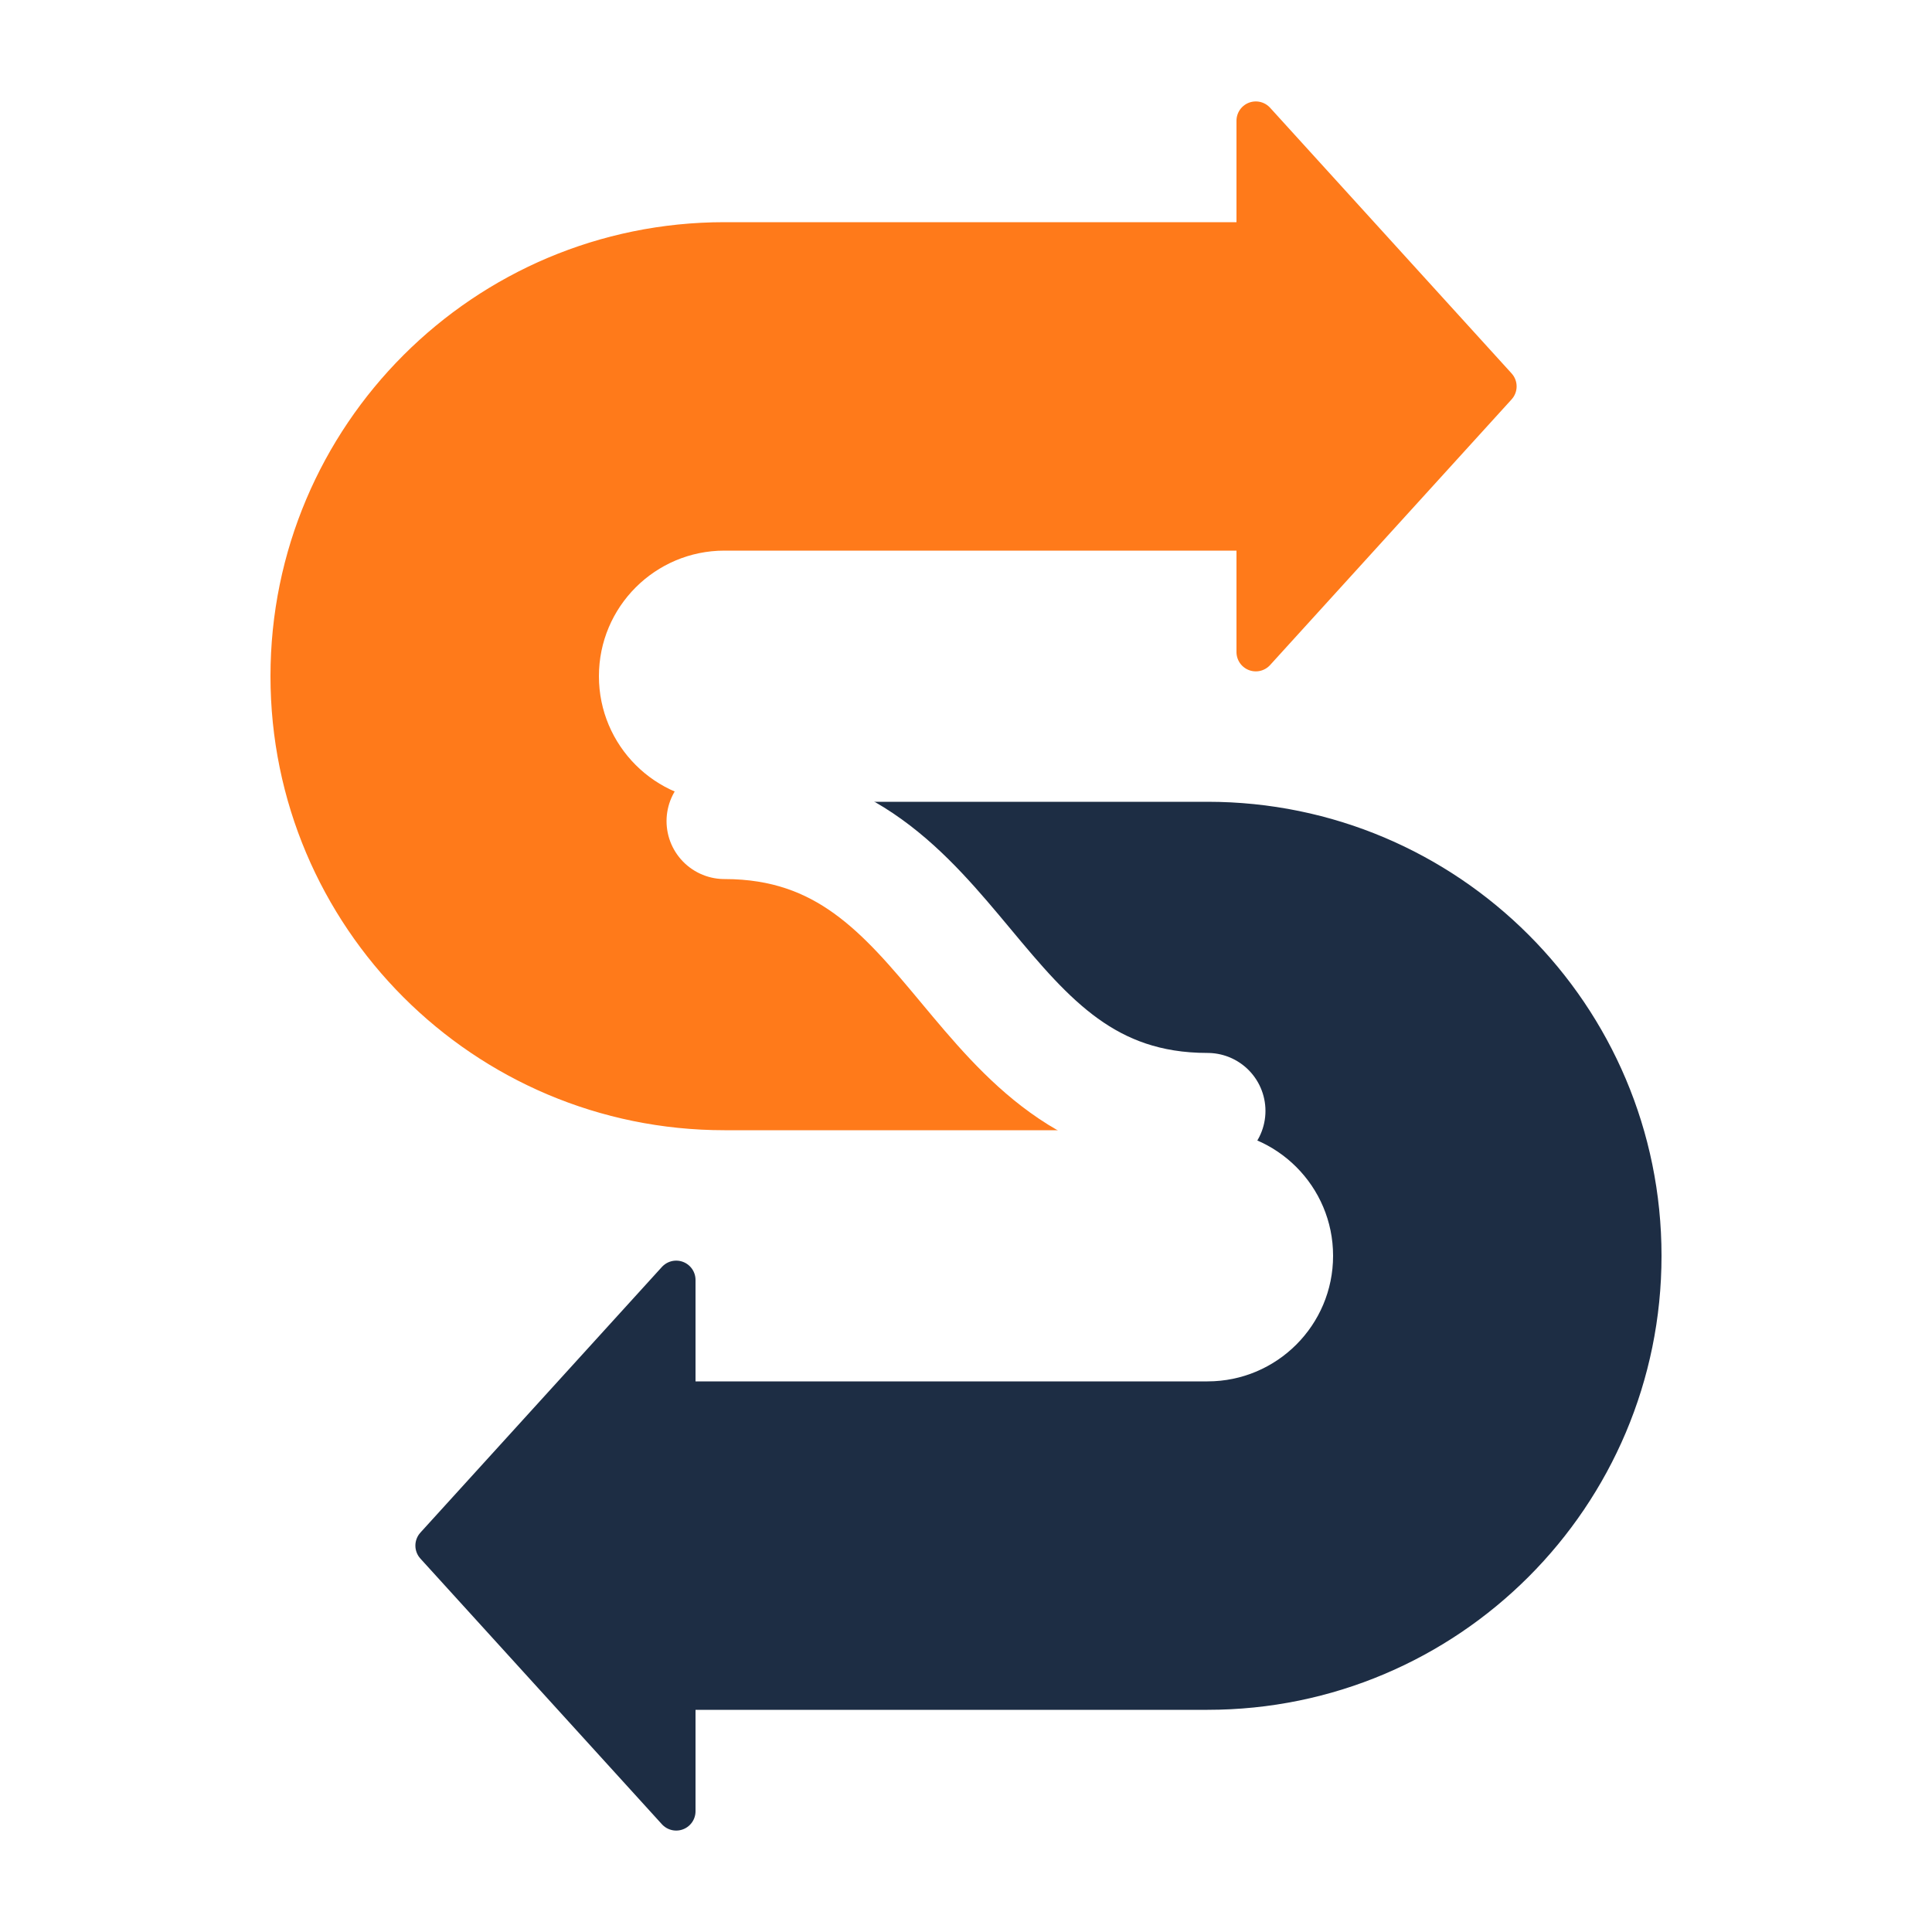
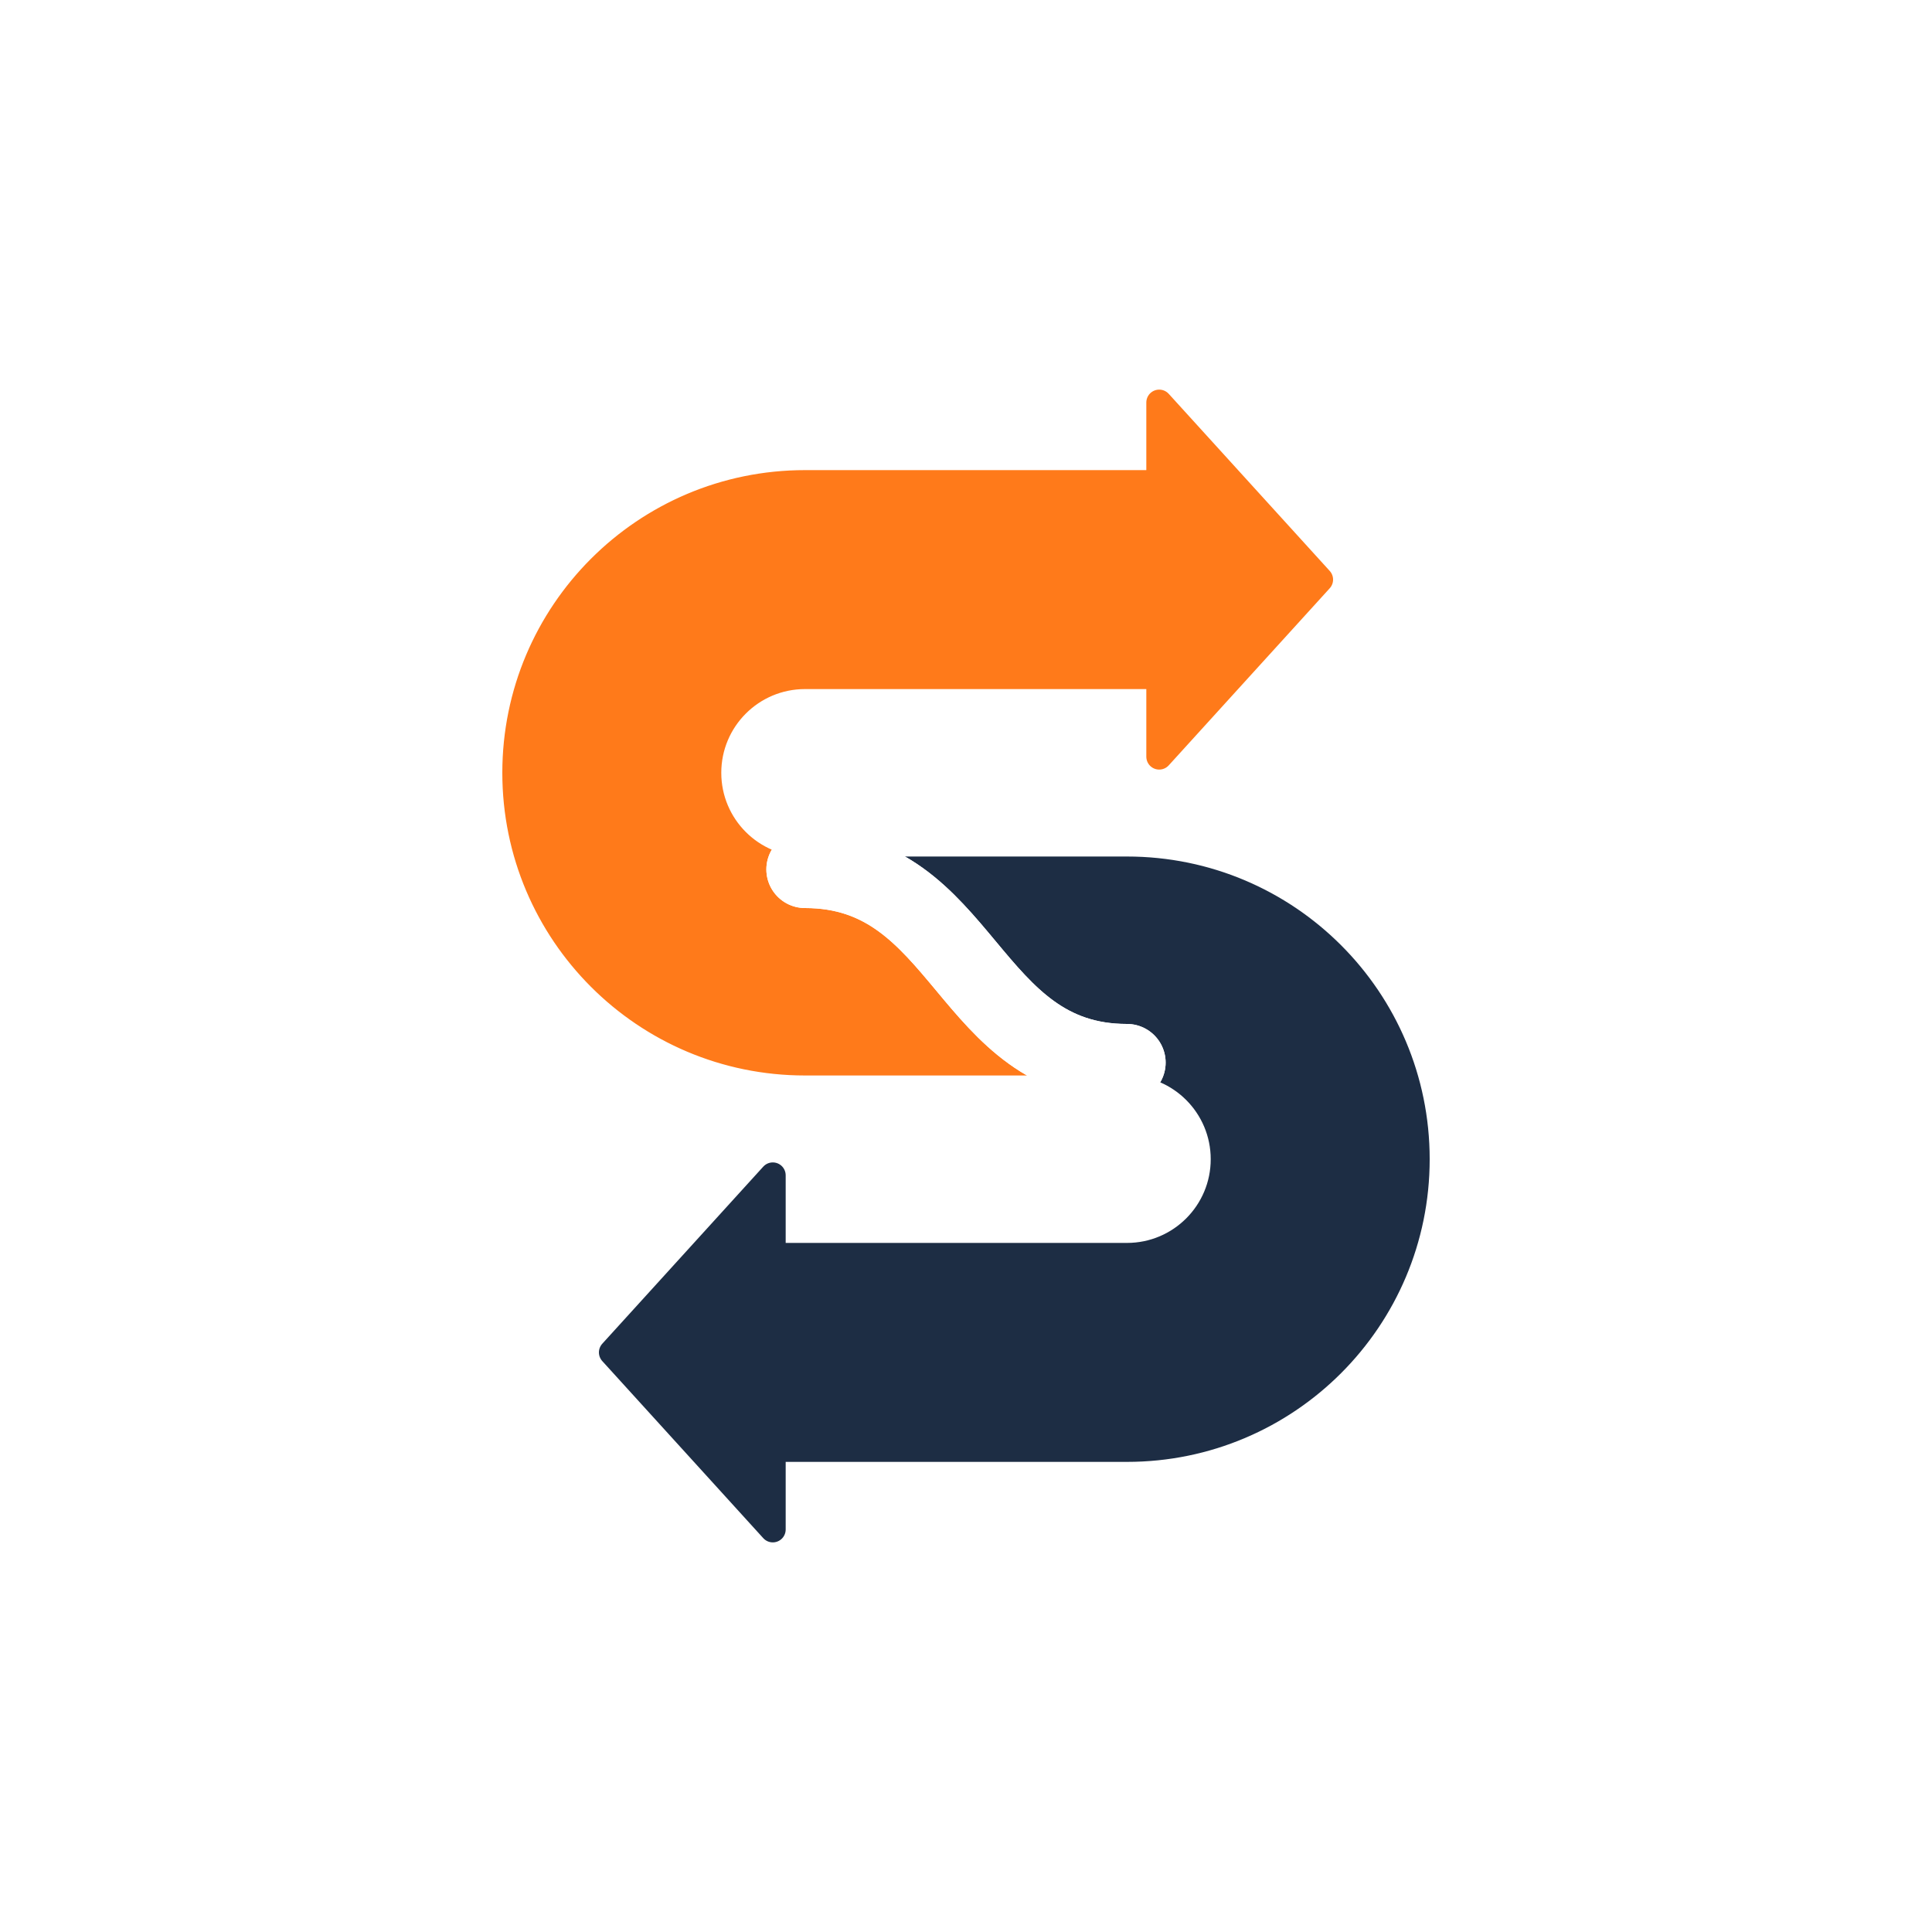
- <svg xmlns="http://www.w3.org/2000/svg" viewBox="0 0 400 400">
-   <rect width="400" height="400" fill="#FFFFFF" />
-   <path d="M 150 170 C 200 170, 200 230, 250 230 L 150 230 A 90 90 0 0 1 150 50 L 260 50 L 260 25 L 310 80 L 260 135 L 260 110 L 150 110 A 30 30 0 0 0 150 170 Z" fill="#FF7A1A" stroke="#FF7A1A" stroke-width="8" stroke-linejoin="round" />
-   <g transform="rotate(180 200 200)">
-     <path d="M 150 170 C 200 170, 200 230, 250 230 L 150 230 A 90 90 0 0 1 150 50 L 260 50 L 260 25 L 310 80 L 260 135 L 260 110 L 150 110 A 30 30 0 0 0 150 170 Z" fill="#1D2D44" stroke="#1D2D44" stroke-width="8" stroke-linejoin="round" />
+ <svg xmlns="http://www.w3.org/2000/svg" viewBox="0 0 600 600">
+   <rect width="600" height="600" fill="#FFFFFF" />
+   <g transform="translate(100, 100)">
+     <defs>
+       <mask id="gap-mask">
+         <rect width="400" height="400" fill="white" />
+         <path d="M 150 170 C 200 170, 200 230, 250 230" fill="none" stroke="black" stroke-width="24" stroke-linecap="round" />
+       </mask>
+     </defs>
+     <g mask="url(#gap-mask)">
+       <path d="M 150 170 C 200 170, 200 230, 250 230 L 150 230 A 90 90 0 0 1 150 50 L 260 50 L 260 25 L 310 80 L 260 135 L 260 110 L 150 110 A 30 30 0 0 0 150 170 Z" fill="#FF7A1A" stroke="#FF7A1A" stroke-width="8" stroke-linejoin="round" />
+       <g transform="rotate(180 200 200)">
+         <path d="M 150 170 C 200 170, 200 230, 250 230 L 150 230 A 90 90 0 0 1 150 50 L 260 50 L 260 25 L 310 80 L 260 135 L 260 110 L 150 110 A 30 30 0 0 0 150 170 Z" fill="#1D2D44" stroke="#1D2D44" stroke-width="8" stroke-linejoin="round" />
+       </g>
+     </g>
+     <path d="M 150 170 C 200 170, 200 230, 250 230" fill="none" stroke="#FFFFFF" stroke-width="24" stroke-linecap="round" />
  </g>
-   <path d="M 150 170 C 200 170, 200 230, 250 230" fill="none" stroke="#FFFFFF" stroke-width="24" stroke-linecap="round" />
</svg>
